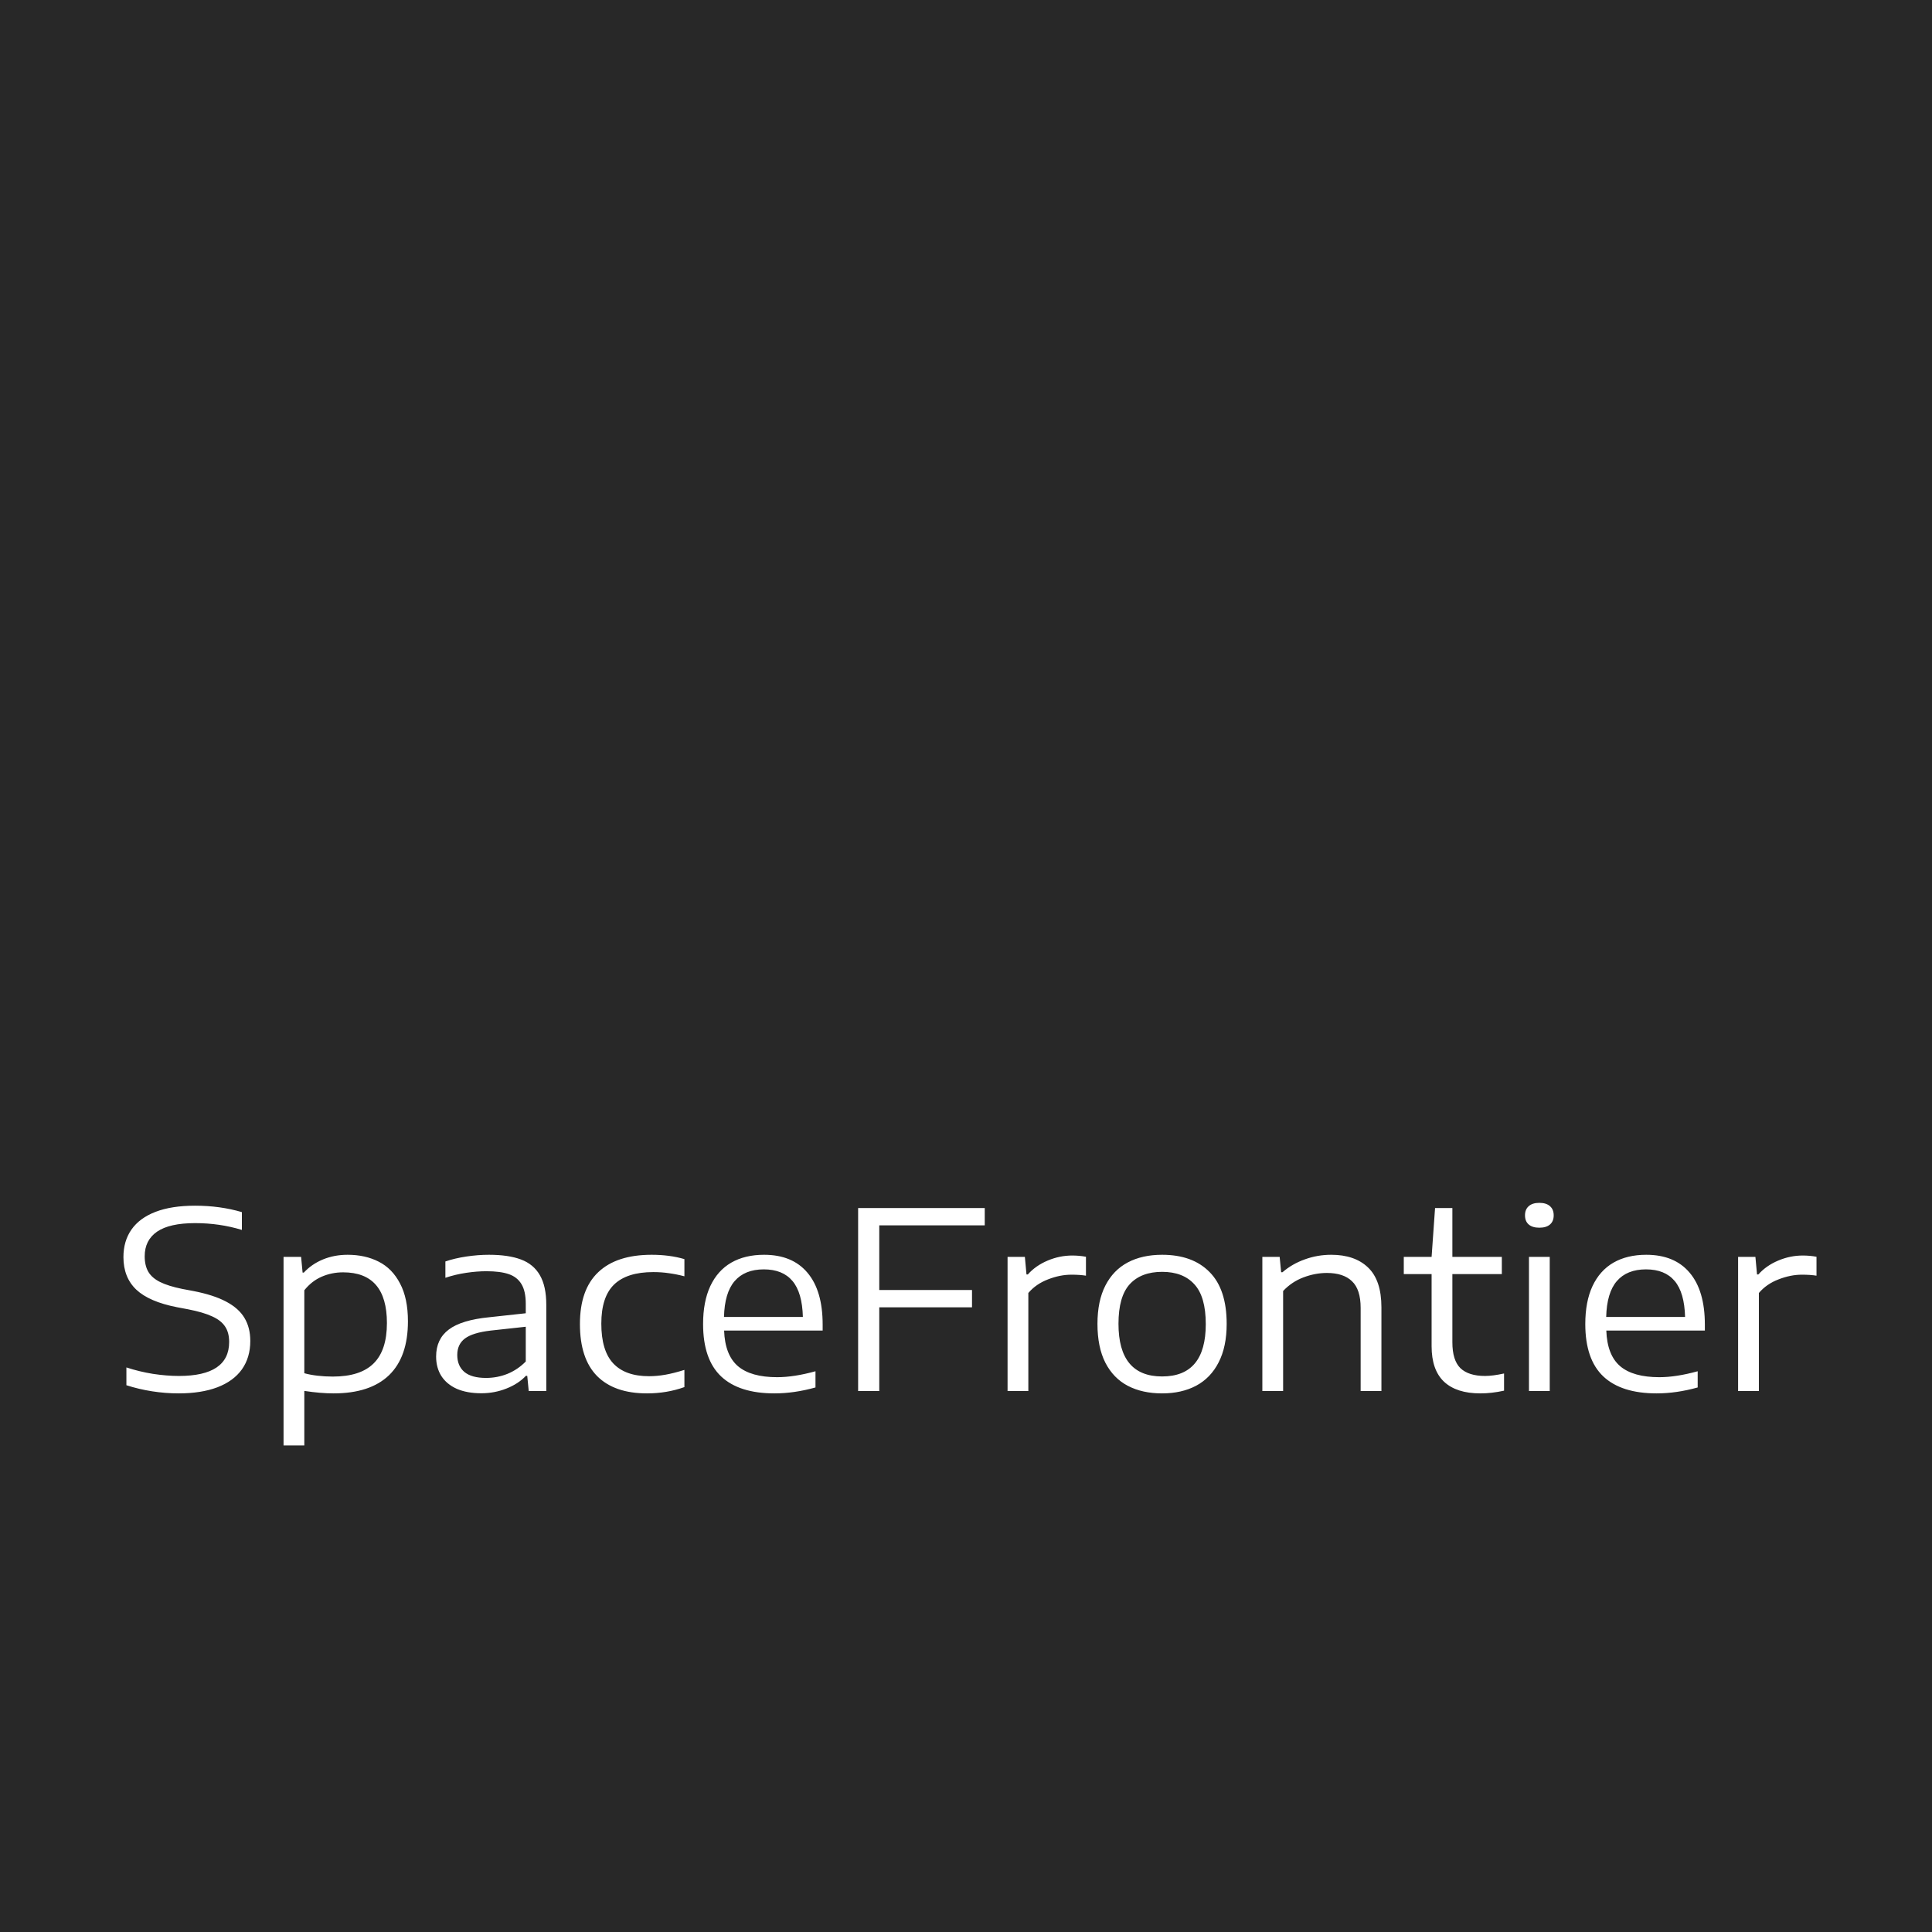
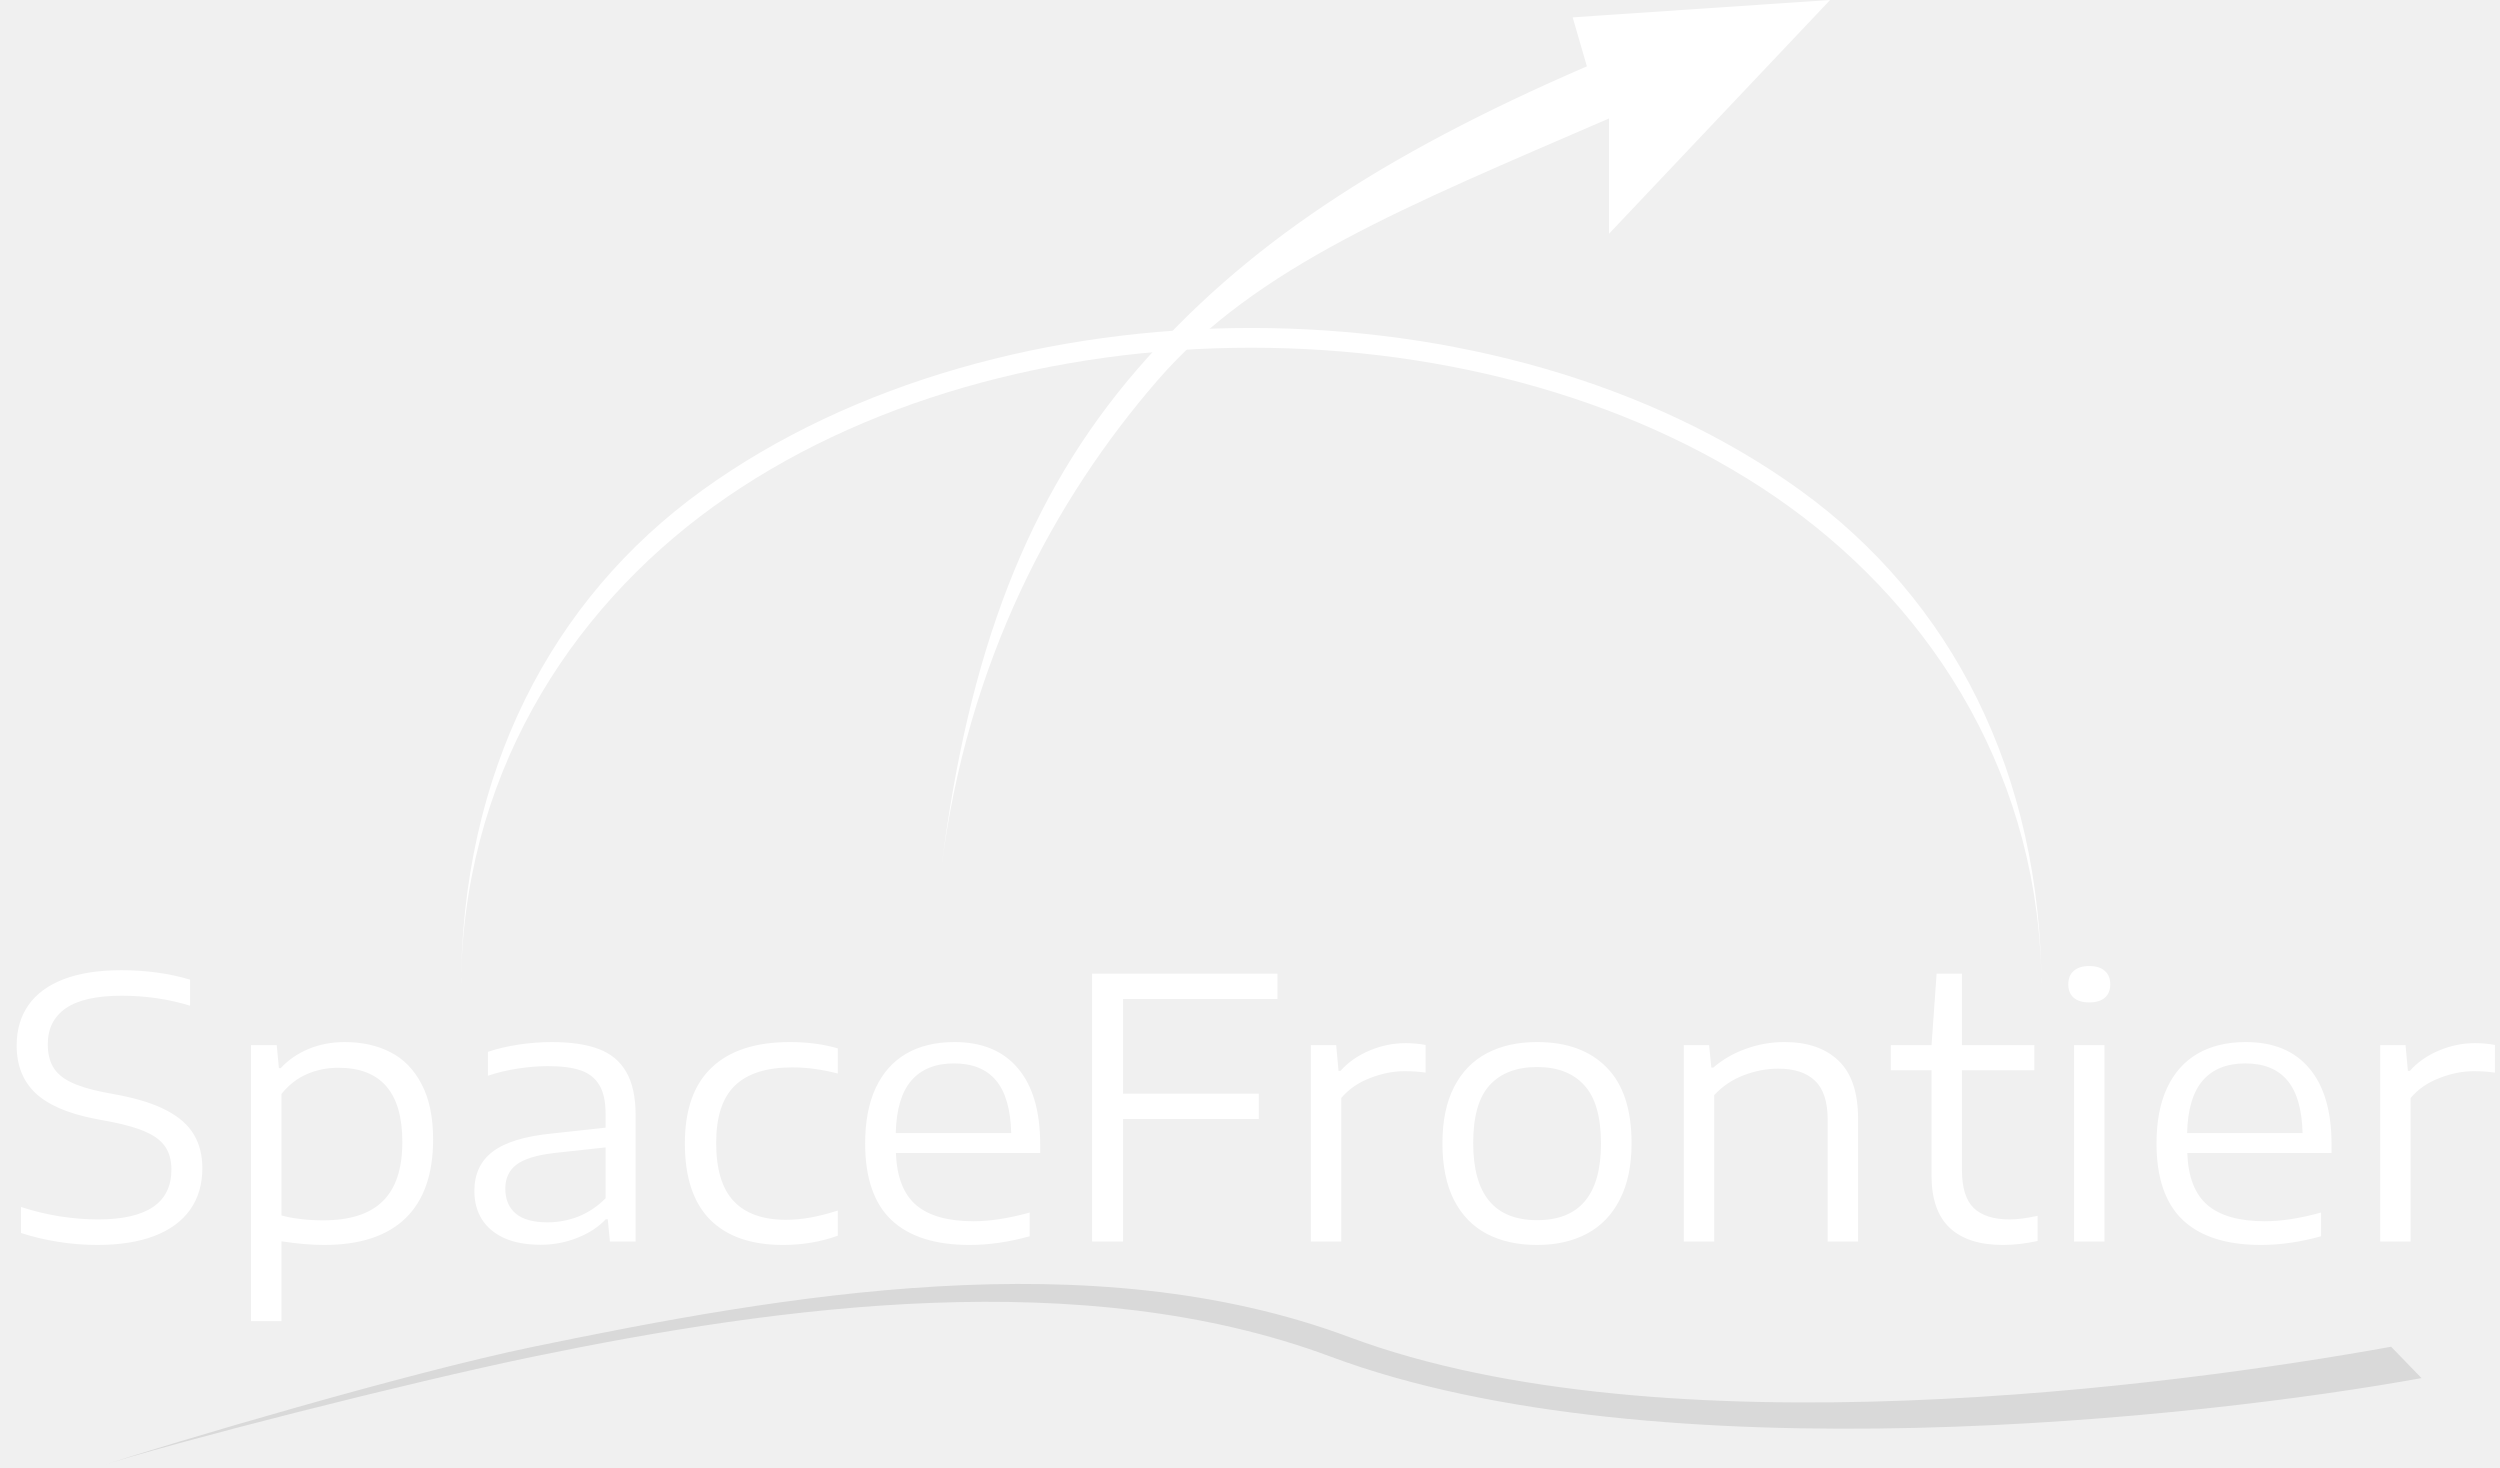
- <svg xmlns="http://www.w3.org/2000/svg" width="1000" height="1000" viewBox="0 0 1000 1000" fill="none">
-   <rect width="1000" height="1000" fill="#282828" />
-   <path d="M92.432 721.216C87.867 721.216 83.28 720.853 78.672 720.128C74.064 719.403 69.648 718.357 65.424 716.992V707.776C69.819 709.227 74.384 710.336 79.12 711.104C83.899 711.829 88.4 712.192 92.624 712.192C109.947 712.192 118.608 706.325 118.608 694.592C118.608 691.349 117.904 688.683 116.496 686.592C115.088 684.459 112.848 682.709 109.776 681.344C106.747 679.936 102.608 678.72 97.36 677.696L91.6 676.608C82 674.731 74.981 671.701 70.544 667.52C66.107 663.296 63.888 657.685 63.888 650.688C63.888 645.141 65.275 640.384 68.048 636.416C70.821 632.448 74.96 629.397 80.464 627.264C86.011 625.131 92.837 624.064 100.944 624.064C109.605 624.064 117.691 625.173 125.2 627.392V636.608C117.52 634.261 109.456 633.088 101.008 633.088C92.176 633.088 85.605 634.56 81.296 637.504C77.029 640.448 74.896 644.693 74.896 650.24C74.896 653.44 75.515 656.107 76.752 658.24C77.989 660.373 80.016 662.144 82.832 663.552C85.648 664.96 89.467 666.155 94.288 667.136L100.048 668.224C107.088 669.589 112.763 671.424 117.072 673.728C121.424 676.032 124.581 678.848 126.544 682.176C128.549 685.504 129.552 689.472 129.552 694.08C129.552 699.797 128.101 704.704 125.2 708.8C122.299 712.853 118.053 715.947 112.464 718.08C106.917 720.171 100.24 721.216 92.432 721.216ZM146.764 650.56H155.852L156.62 658.688H157.26C159.948 655.787 163.233 653.525 167.116 651.904C171.041 650.283 175.308 649.472 179.916 649.472C186.017 649.472 191.393 650.667 196.044 653.056C200.695 655.403 204.364 659.157 207.052 664.32C209.783 669.44 211.148 675.968 211.148 683.904C211.148 696.192 207.884 705.493 201.356 711.808C194.828 718.08 185.249 721.216 172.62 721.216C168.183 721.216 163.148 720.789 157.516 719.936V748.16H146.764V650.56ZM172.236 712.512C181.751 712.512 188.791 710.251 193.356 705.728C197.964 701.205 200.268 694.229 200.268 684.8C200.268 667.307 192.716 658.56 177.612 658.56C173.687 658.56 169.996 659.307 166.54 660.8C163.084 662.293 160.076 664.64 157.516 667.84V710.784C159.521 711.339 161.804 711.765 164.364 712.064C166.967 712.363 169.591 712.512 172.236 712.512ZM253.063 649.472C259.804 649.472 265.33 650.283 269.639 651.904C273.991 653.525 277.255 656.235 279.431 660.032C281.65 663.829 282.759 668.949 282.759 675.392V720H273.671L272.903 712.128H272.199C269.596 714.901 266.226 717.099 262.087 718.72C257.991 720.341 253.682 721.152 249.159 721.152C244.21 721.152 239.964 720.384 236.423 718.848C232.924 717.269 230.258 715.051 228.423 712.192C226.631 709.333 225.735 705.984 225.735 702.144C225.735 696.128 227.911 691.477 232.263 688.192C236.658 684.864 243.676 682.731 253.319 681.792L272.135 679.744V674.88C272.135 670.485 271.388 667.072 269.895 664.64C268.402 662.165 266.183 660.437 263.239 659.456C260.338 658.475 256.519 657.984 251.783 657.984C248.498 657.984 244.999 658.261 241.287 658.816C237.575 659.371 233.991 660.224 230.535 661.376V652.928C233.778 651.819 237.404 650.965 241.415 650.368C245.426 649.771 249.308 649.472 253.063 649.472ZM251.591 713.216C255.431 713.216 259.122 712.512 262.663 711.104C266.204 709.653 269.362 707.52 272.135 704.704V686.72L253.959 688.704C247.772 689.429 243.335 690.795 240.647 692.8C238.002 694.805 236.679 697.643 236.679 701.312C236.679 705.109 237.916 708.053 240.391 710.144C242.866 712.192 246.599 713.216 251.591 713.216ZM334.856 721.216C323.635 721.216 315.037 718.229 309.064 712.256C303.133 706.24 300.168 697.259 300.168 685.312C300.168 673.408 303.325 664.469 309.64 658.496C315.955 652.48 325.171 649.472 337.288 649.472C343.517 649.472 349.171 650.219 354.248 651.712V660.608C351.475 659.883 348.808 659.349 346.248 659.008C343.688 658.624 340.979 658.432 338.12 658.432C329.032 658.432 322.269 660.587 317.832 664.896C313.437 669.163 311.24 675.904 311.24 685.12C311.24 694.464 313.309 701.333 317.448 705.728C321.587 710.123 327.752 712.32 335.944 712.32C338.675 712.32 341.491 712.064 344.392 711.552C347.293 711.04 350.579 710.208 354.248 709.056V717.952C348.189 720.128 341.725 721.216 334.856 721.216ZM425.806 688.704H374.798C375.097 697.152 377.486 703.296 381.966 707.136C386.446 710.933 393.209 712.832 402.254 712.832C408.057 712.832 414.67 711.808 422.094 709.76V718.144C414.755 720.192 407.673 721.216 400.846 721.216C388.686 721.216 379.491 718.293 373.262 712.448C367.033 706.56 363.918 697.515 363.918 685.312C363.918 677.589 365.155 671.061 367.63 665.728C370.147 660.352 373.753 656.299 378.446 653.568C383.182 650.837 388.857 649.472 395.47 649.472C405.241 649.472 412.729 652.565 417.934 658.752C423.182 664.939 425.806 673.899 425.806 685.632V688.704ZM395.342 657.024C388.771 657.024 383.737 659.051 380.238 663.104C376.782 667.115 374.947 673.301 374.734 681.664H415.566C415.353 673.259 413.561 667.051 410.19 663.04C406.819 659.029 401.87 657.024 395.342 657.024ZM509.702 634.24H455.11V667.712H503.11V676.672H455.11V720H444.166V625.28H509.702V634.24ZM521.514 650.56H530.474L531.306 659.648H532.01C534.698 656.619 538.111 654.229 542.25 652.48C546.389 650.731 550.634 649.856 554.986 649.856C557.418 649.856 559.786 650.069 562.09 650.496V660.288C559.999 659.947 557.482 659.776 554.538 659.776C550.613 659.776 546.581 660.587 542.442 662.208C538.303 663.787 534.911 666.133 532.266 669.248V720H521.514V650.56ZM601.515 721.216C594.688 721.216 588.779 719.915 583.787 717.312C578.795 714.709 574.912 710.72 572.139 705.344C569.408 699.968 568.043 693.269 568.043 685.248C568.043 677.355 569.408 670.741 572.139 665.408C574.87 660.075 578.731 656.085 583.723 653.44C588.715 650.795 594.646 649.472 601.515 649.472C612.054 649.472 620.246 652.459 626.091 658.432C631.979 664.363 634.923 673.301 634.923 685.248C634.923 693.141 633.536 699.776 630.763 705.152C628.032 710.528 624.15 714.56 619.115 717.248C614.123 719.893 608.256 721.216 601.515 721.216ZM601.515 712.448C616.576 712.448 624.107 703.424 624.107 685.376C624.107 675.904 622.144 669.035 618.219 664.768C614.336 660.459 608.768 658.304 601.515 658.304C594.262 658.304 588.672 660.437 584.747 664.704C580.864 668.971 578.923 675.797 578.923 685.184C578.923 703.36 586.454 712.448 601.515 712.448ZM653.389 650.56H662.349L663.117 658.496H663.821C667.192 655.595 671.053 653.376 675.405 651.84C679.757 650.261 684.301 649.472 689.037 649.472C697.186 649.472 703.544 651.669 708.109 656.064C712.717 660.459 715.021 667.328 715.021 676.672V720H704.269V676.992C704.269 670.592 702.776 665.984 699.789 663.168C696.845 660.309 692.514 658.88 686.797 658.88C682.744 658.88 678.69 659.648 674.637 661.184C670.584 662.72 667.085 665.067 664.141 668.224V720H653.389V650.56ZM768.642 712.192C771.33 712.192 774.615 711.765 778.498 710.912V719.808C774.231 720.747 770.135 721.216 766.21 721.216C758.018 721.216 751.767 719.211 747.458 715.2C743.149 711.147 740.994 705.003 740.994 696.768V659.456H726.594V650.56H740.994L742.786 625.28H751.746V650.56H777.346V659.456H751.746V694.784C751.746 700.971 753.133 705.429 755.906 708.16C758.722 710.848 762.967 712.192 768.642 712.192ZM791.389 720V650.56H802.141V720H791.389ZM796.765 635.456C794.376 635.456 792.541 634.901 791.261 633.792C789.981 632.683 789.341 631.104 789.341 629.056C789.341 627.008 789.981 625.429 791.261 624.32C792.541 623.168 794.376 622.592 796.765 622.592C799.154 622.592 800.989 623.168 802.269 624.32C803.549 625.429 804.189 627.008 804.189 629.056C804.189 631.104 803.549 632.683 802.269 633.792C800.989 634.901 799.154 635.456 796.765 635.456ZM882.431 688.704H831.423C831.722 697.152 834.111 703.296 838.591 707.136C843.071 710.933 849.834 712.832 858.879 712.832C864.682 712.832 871.295 711.808 878.719 709.76V718.144C871.38 720.192 864.298 721.216 857.471 721.216C845.311 721.216 836.116 718.293 829.887 712.448C823.658 706.56 820.543 697.515 820.543 685.312C820.543 677.589 821.78 671.061 824.255 665.728C826.772 660.352 830.378 656.299 835.071 653.568C839.807 650.837 845.482 649.472 852.095 649.472C861.866 649.472 869.354 652.565 874.559 658.752C879.807 664.939 882.431 673.899 882.431 685.632V688.704ZM851.967 657.024C845.396 657.024 840.362 659.051 836.863 663.104C833.407 667.115 831.572 673.301 831.359 681.664H872.191C871.978 673.259 870.186 667.051 866.815 663.04C863.444 659.029 858.495 657.024 851.967 657.024ZM899.639 650.56H908.599L909.431 659.648H910.135C912.823 656.619 916.236 654.229 920.375 652.48C924.514 650.731 928.759 649.856 933.111 649.856C935.543 649.856 937.911 650.069 940.215 650.496V660.288C938.124 659.947 935.607 659.776 932.663 659.776C928.738 659.776 924.706 660.587 920.567 662.208C916.428 663.787 913.036 666.133 910.391 669.248V720H899.639V650.56Z" fill="white" />
+ <svg xmlns="http://www.w3.org/2000/svg" width="884" height="519" viewBox="0 0 884 519" fill="none">
+   <path d="M34.432 440.216C29.867 440.216 25.28 439.853 20.672 439.128C16.064 438.403 11.648 437.357 7.424 435.992V426.776C11.819 428.227 16.384 429.336 21.12 430.104C25.899 430.829 30.4 431.192 34.624 431.192C51.947 431.192 60.608 425.325 60.608 413.592C60.608 410.349 59.904 407.683 58.496 405.592C57.088 403.459 54.848 401.709 51.776 400.344C48.747 398.936 44.608 397.72 39.36 396.696L33.6 395.608C24 393.731 16.981 390.701 12.544 386.52C8.107 382.296 5.888 376.685 5.888 369.688C5.888 364.141 7.275 359.384 10.048 355.416C12.821 351.448 16.96 348.397 22.464 346.264C28.011 344.131 34.837 343.064 42.944 343.064C51.605 343.064 59.691 344.173 67.2 346.392V355.608C59.52 353.261 51.456 352.088 43.008 352.088C34.176 352.088 27.605 353.56 23.296 356.504C19.029 359.448 16.896 363.693 16.896 369.24C16.896 372.44 17.515 375.107 18.752 377.24C19.989 379.373 22.016 381.144 24.832 382.552C27.648 383.96 31.467 385.155 36.288 386.136L42.048 387.224C49.088 388.589 54.763 390.424 59.072 392.728C63.424 395.032 66.581 397.848 68.544 401.176C70.549 404.504 71.552 408.472 71.552 413.08C71.552 418.797 70.101 423.704 67.2 427.8C64.299 431.853 60.053 434.947 54.464 437.08C48.917 439.171 42.24 440.216 34.432 440.216ZM88.764 369.56H97.852L98.62 377.688H99.26C101.948 374.787 105.233 372.525 109.116 370.904C113.041 369.283 117.308 368.472 121.916 368.472C128.017 368.472 133.393 369.667 138.044 372.056C142.695 374.403 146.364 378.157 149.052 383.32C151.783 388.44 153.148 394.968 153.148 402.904C153.148 415.192 149.884 424.493 143.356 430.808C136.828 437.08 127.249 440.216 114.62 440.216C110.183 440.216 105.148 439.789 99.516 438.936V467.16H88.764V369.56ZM114.236 431.512C123.751 431.512 130.791 429.251 135.356 424.728C139.964 420.205 142.268 413.229 142.268 403.8C142.268 386.307 134.716 377.56 119.612 377.56C115.687 377.56 111.996 378.307 108.54 379.8C105.084 381.293 102.076 383.64 99.516 386.84V429.784C101.521 430.339 103.804 430.765 106.364 431.064C108.967 431.363 111.591 431.512 114.236 431.512ZM195.063 368.472C201.804 368.472 207.33 369.283 211.639 370.904C215.991 372.525 219.255 375.235 221.431 379.032C223.65 382.829 224.759 387.949 224.759 394.392V439H215.671L214.903 431.128H214.199C211.596 433.901 208.226 436.099 204.087 437.72C199.991 439.341 195.682 440.152 191.159 440.152C186.21 440.152 181.964 439.384 178.423 437.848C174.924 436.269 172.258 434.051 170.423 431.192C168.631 428.333 167.735 424.984 167.735 421.144C167.735 415.128 169.911 410.477 174.263 407.192C178.658 403.864 185.676 401.731 195.319 400.792L214.135 398.744V393.88C214.135 389.485 213.388 386.072 211.895 383.64C210.402 381.165 208.183 379.437 205.239 378.456C202.338 377.475 198.519 376.984 193.783 376.984C190.498 376.984 186.999 377.261 183.287 377.816C179.575 378.371 175.991 379.224 172.535 380.376V371.928C175.778 370.819 179.404 369.965 183.415 369.368C187.426 368.771 191.308 368.472 195.063 368.472ZM193.591 432.216C197.431 432.216 201.122 431.512 204.663 430.104C208.204 428.653 211.362 426.52 214.135 423.704V405.72L195.959 407.704C189.772 408.429 185.335 409.795 182.647 411.8C180.002 413.805 178.679 416.643 178.679 420.312C178.679 424.109 179.916 427.053 182.391 429.144C184.866 431.192 188.599 432.216 193.591 432.216ZM276.856 440.216C265.635 440.216 257.037 437.229 251.064 431.256C245.133 425.24 242.168 416.259 242.168 404.312C242.168 392.408 245.325 383.469 251.64 377.496C257.955 371.48 267.171 368.472 279.288 368.472C285.517 368.472 291.171 369.219 296.248 370.712V379.608C293.475 378.883 290.808 378.349 288.248 378.008C285.688 377.624 282.979 377.432 280.12 377.432C271.032 377.432 264.269 379.587 259.832 383.896C255.437 388.163 253.24 394.904 253.24 404.12C253.24 413.464 255.309 420.333 259.448 424.728C263.587 429.123 269.752 431.32 277.944 431.32C280.675 431.32 283.491 431.064 286.392 430.552C289.293 430.04 292.579 429.208 296.248 428.056V436.952C290.189 439.128 283.725 440.216 276.856 440.216ZM367.806 407.704H316.798C317.097 416.152 319.486 422.296 323.966 426.136C328.446 429.933 335.209 431.832 344.254 431.832C350.057 431.832 356.67 430.808 364.094 428.76V437.144C356.755 439.192 349.673 440.216 342.846 440.216C330.686 440.216 321.491 437.293 315.262 431.448C309.033 425.56 305.918 416.515 305.918 404.312C305.918 396.589 307.155 390.061 309.63 384.728C312.147 379.352 315.753 375.299 320.446 372.568C325.182 369.837 330.857 368.472 337.47 368.472C347.241 368.472 354.729 371.565 359.934 377.752C365.182 383.939 367.806 392.899 367.806 404.632V407.704ZM337.342 376.024C330.771 376.024 325.737 378.051 322.238 382.104C318.782 386.115 316.947 392.301 316.734 400.664H357.566C357.353 392.259 355.561 386.051 352.19 382.04C348.819 378.029 343.87 376.024 337.342 376.024ZM451.702 353.24H397.11V386.712H445.11V395.672H397.11V439H386.166V344.28H451.702V353.24ZM463.514 369.56H472.474L473.306 378.648H474.01C476.698 375.619 480.111 373.229 484.25 371.48C488.389 369.731 492.634 368.856 496.986 368.856C499.418 368.856 501.786 369.069 504.09 369.496V379.288C501.999 378.947 499.482 378.776 496.538 378.776C492.613 378.776 488.581 379.587 484.442 381.208C480.303 382.787 476.911 385.133 474.266 388.248V439H463.514V369.56ZM543.515 440.216C536.688 440.216 530.779 438.915 525.787 436.312C520.795 433.709 516.912 429.72 514.139 424.344C511.408 418.968 510.043 412.269 510.043 404.248C510.043 396.355 511.408 389.741 514.139 384.408C516.87 379.075 520.731 375.085 525.723 372.44C530.715 369.795 536.646 368.472 543.515 368.472C554.054 368.472 562.246 371.459 568.091 377.432C573.979 383.363 576.923 392.301 576.923 404.248C576.923 412.141 575.536 418.776 572.763 424.152C570.032 429.528 566.15 433.56 561.115 436.248C556.123 438.893 550.256 440.216 543.515 440.216ZM543.515 431.448C558.576 431.448 566.107 422.424 566.107 404.376C566.107 394.904 564.144 388.035 560.219 383.768C556.336 379.459 550.768 377.304 543.515 377.304C536.262 377.304 530.672 379.437 526.747 383.704C522.864 387.971 520.923 394.797 520.923 404.184C520.923 422.36 528.454 431.448 543.515 431.448ZM595.389 369.56H604.349L605.117 377.496H605.821C609.192 374.595 613.053 372.376 617.405 370.84C621.757 369.261 626.301 368.472 631.037 368.472C639.186 368.472 645.544 370.669 650.109 375.064C654.717 379.459 657.021 386.328 657.021 395.672V439H646.269V395.992C646.269 389.592 644.776 384.984 641.789 382.168C638.845 379.309 634.514 377.88 628.797 377.88C624.744 377.88 620.69 378.648 616.637 380.184C612.584 381.72 609.085 384.067 606.141 387.224V439H595.389V369.56ZM710.642 431.192C713.33 431.192 716.615 430.765 720.498 429.912V438.808C716.231 439.747 712.135 440.216 708.21 440.216C700.018 440.216 693.767 438.211 689.458 434.2C685.149 430.147 682.994 424.003 682.994 415.768V378.456H668.594V369.56H682.994L684.786 344.28H693.746V369.56H719.346V378.456H693.746V413.784C693.746 419.971 695.133 424.429 697.906 427.16C700.722 429.848 704.967 431.192 710.642 431.192ZM733.389 439V369.56H744.141V439H733.389ZM738.765 354.456C736.376 354.456 734.541 353.901 733.261 352.792C731.981 351.683 731.341 350.104 731.341 348.056C731.341 346.008 731.981 344.429 733.261 343.32C734.541 342.168 736.376 341.592 738.765 341.592C741.154 341.592 742.989 342.168 744.269 343.32C745.549 344.429 746.189 346.008 746.189 348.056C746.189 350.104 745.549 351.683 744.269 352.792C742.989 353.901 741.154 354.456 738.765 354.456ZM824.431 407.704H773.423C773.722 416.152 776.111 422.296 780.591 426.136C785.071 429.933 791.834 431.832 800.879 431.832C806.682 431.832 813.295 430.808 820.719 428.76V437.144C813.38 439.192 806.298 440.216 799.471 440.216C787.311 440.216 778.116 437.293 771.887 431.448C765.658 425.56 762.543 416.515 762.543 404.312C762.543 396.589 763.78 390.061 766.255 384.728C768.772 379.352 772.378 375.299 777.071 372.568C781.807 369.837 787.482 368.472 794.095 368.472C803.866 368.472 811.354 371.565 816.559 377.752C821.807 383.939 824.431 392.899 824.431 404.632V407.704ZM793.967 376.024C787.396 376.024 782.362 378.051 778.863 382.104C775.407 386.115 773.572 392.301 773.359 400.664H814.191C813.978 392.259 812.186 386.051 808.815 382.04C805.444 378.029 800.495 376.024 793.967 376.024ZM841.639 369.56H850.599L851.431 378.648H852.135C854.823 375.619 858.236 373.229 862.375 371.48C866.514 369.731 870.759 368.856 875.111 368.856C877.543 368.856 879.911 369.069 882.215 369.496V379.288C880.124 378.947 877.607 378.776 874.663 378.776C870.738 378.776 866.706 379.587 862.567 381.208C858.428 382.787 855.036 385.133 852.391 388.248V439H841.639V369.56Z" fill="white" />
+   <path fill-rule="evenodd" clip-rule="evenodd" d="M252.37 179.054C200.792 216.305 163 275.549 163 350C163 273.087 195.068 211.822 248.28 173.391C301.39 135.034 372.008 115.968 442.441 115.968C512.874 115.968 583.493 135.034 636.602 173.391C689.814 211.822 721.882 273.087 721.882 350C721.882 275.549 684.09 216.305 632.512 179.054C580.831 141.729 511.729 122.954 442.441 122.954C373.153 122.954 304.052 141.729 252.37 179.054Z" fill="white" />
+   <path fill-rule="evenodd" clip-rule="evenodd" d="M556.097 6.143L647.132 0L568.942 82.658V41.887C496.931 73.066 444.187 94.213 409.212 134.598C373.139 176.251 341.929 233.374 332.76 307.825C342.189 231.264 363.281 175.451 402.203 130.508C439.687 87.225 487.972 55.084 561.123 23.457L556.097 6.143Z" fill="white" />
+   <path d="M188.628 476.205C144.42 485.33 61.504 509.919 34 518.862C61.115 510.045 145.089 488.692 188.628 479.705C276.016 461.668 383.027 447.056 470.5 479.705C585.719 522.711 779.033 501.345 856.246 487.296L845.5 476.205C769.208 490.002 588.188 514.26 477.122 472.804C385.56 438.628 276.73 458.021 188.628 476.205Z" fill="#D9D9D9" />
</svg>
